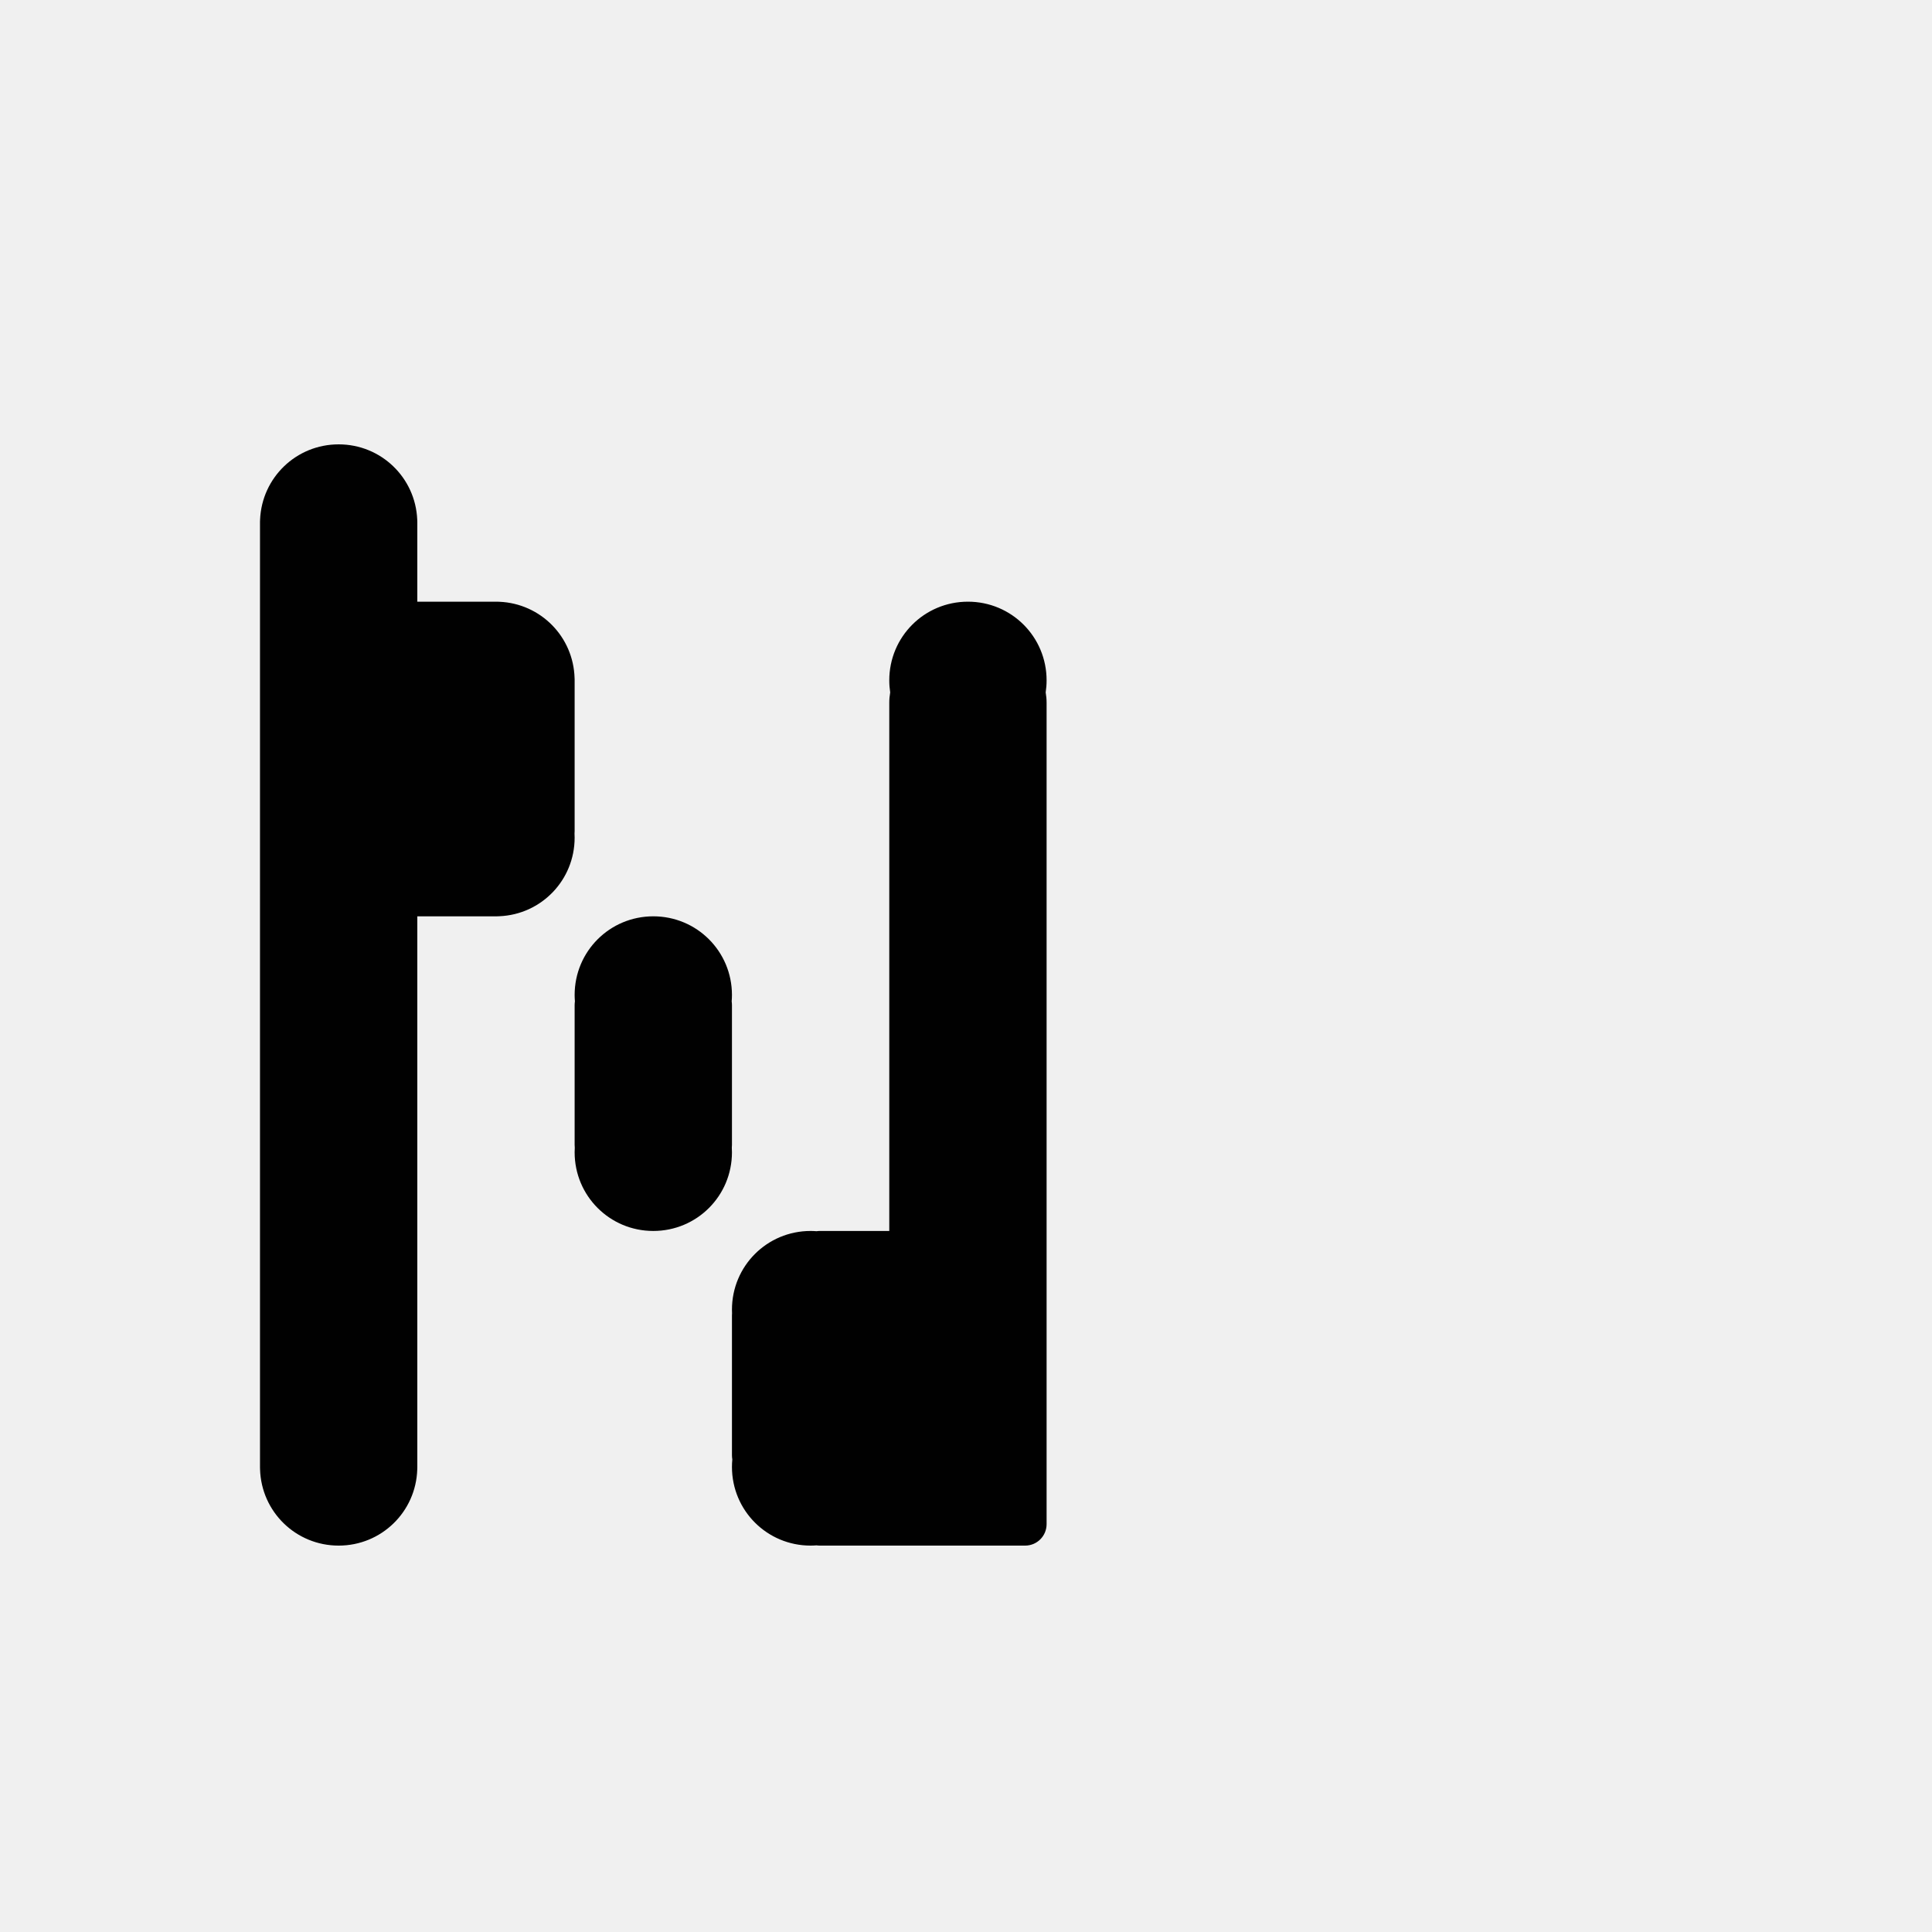
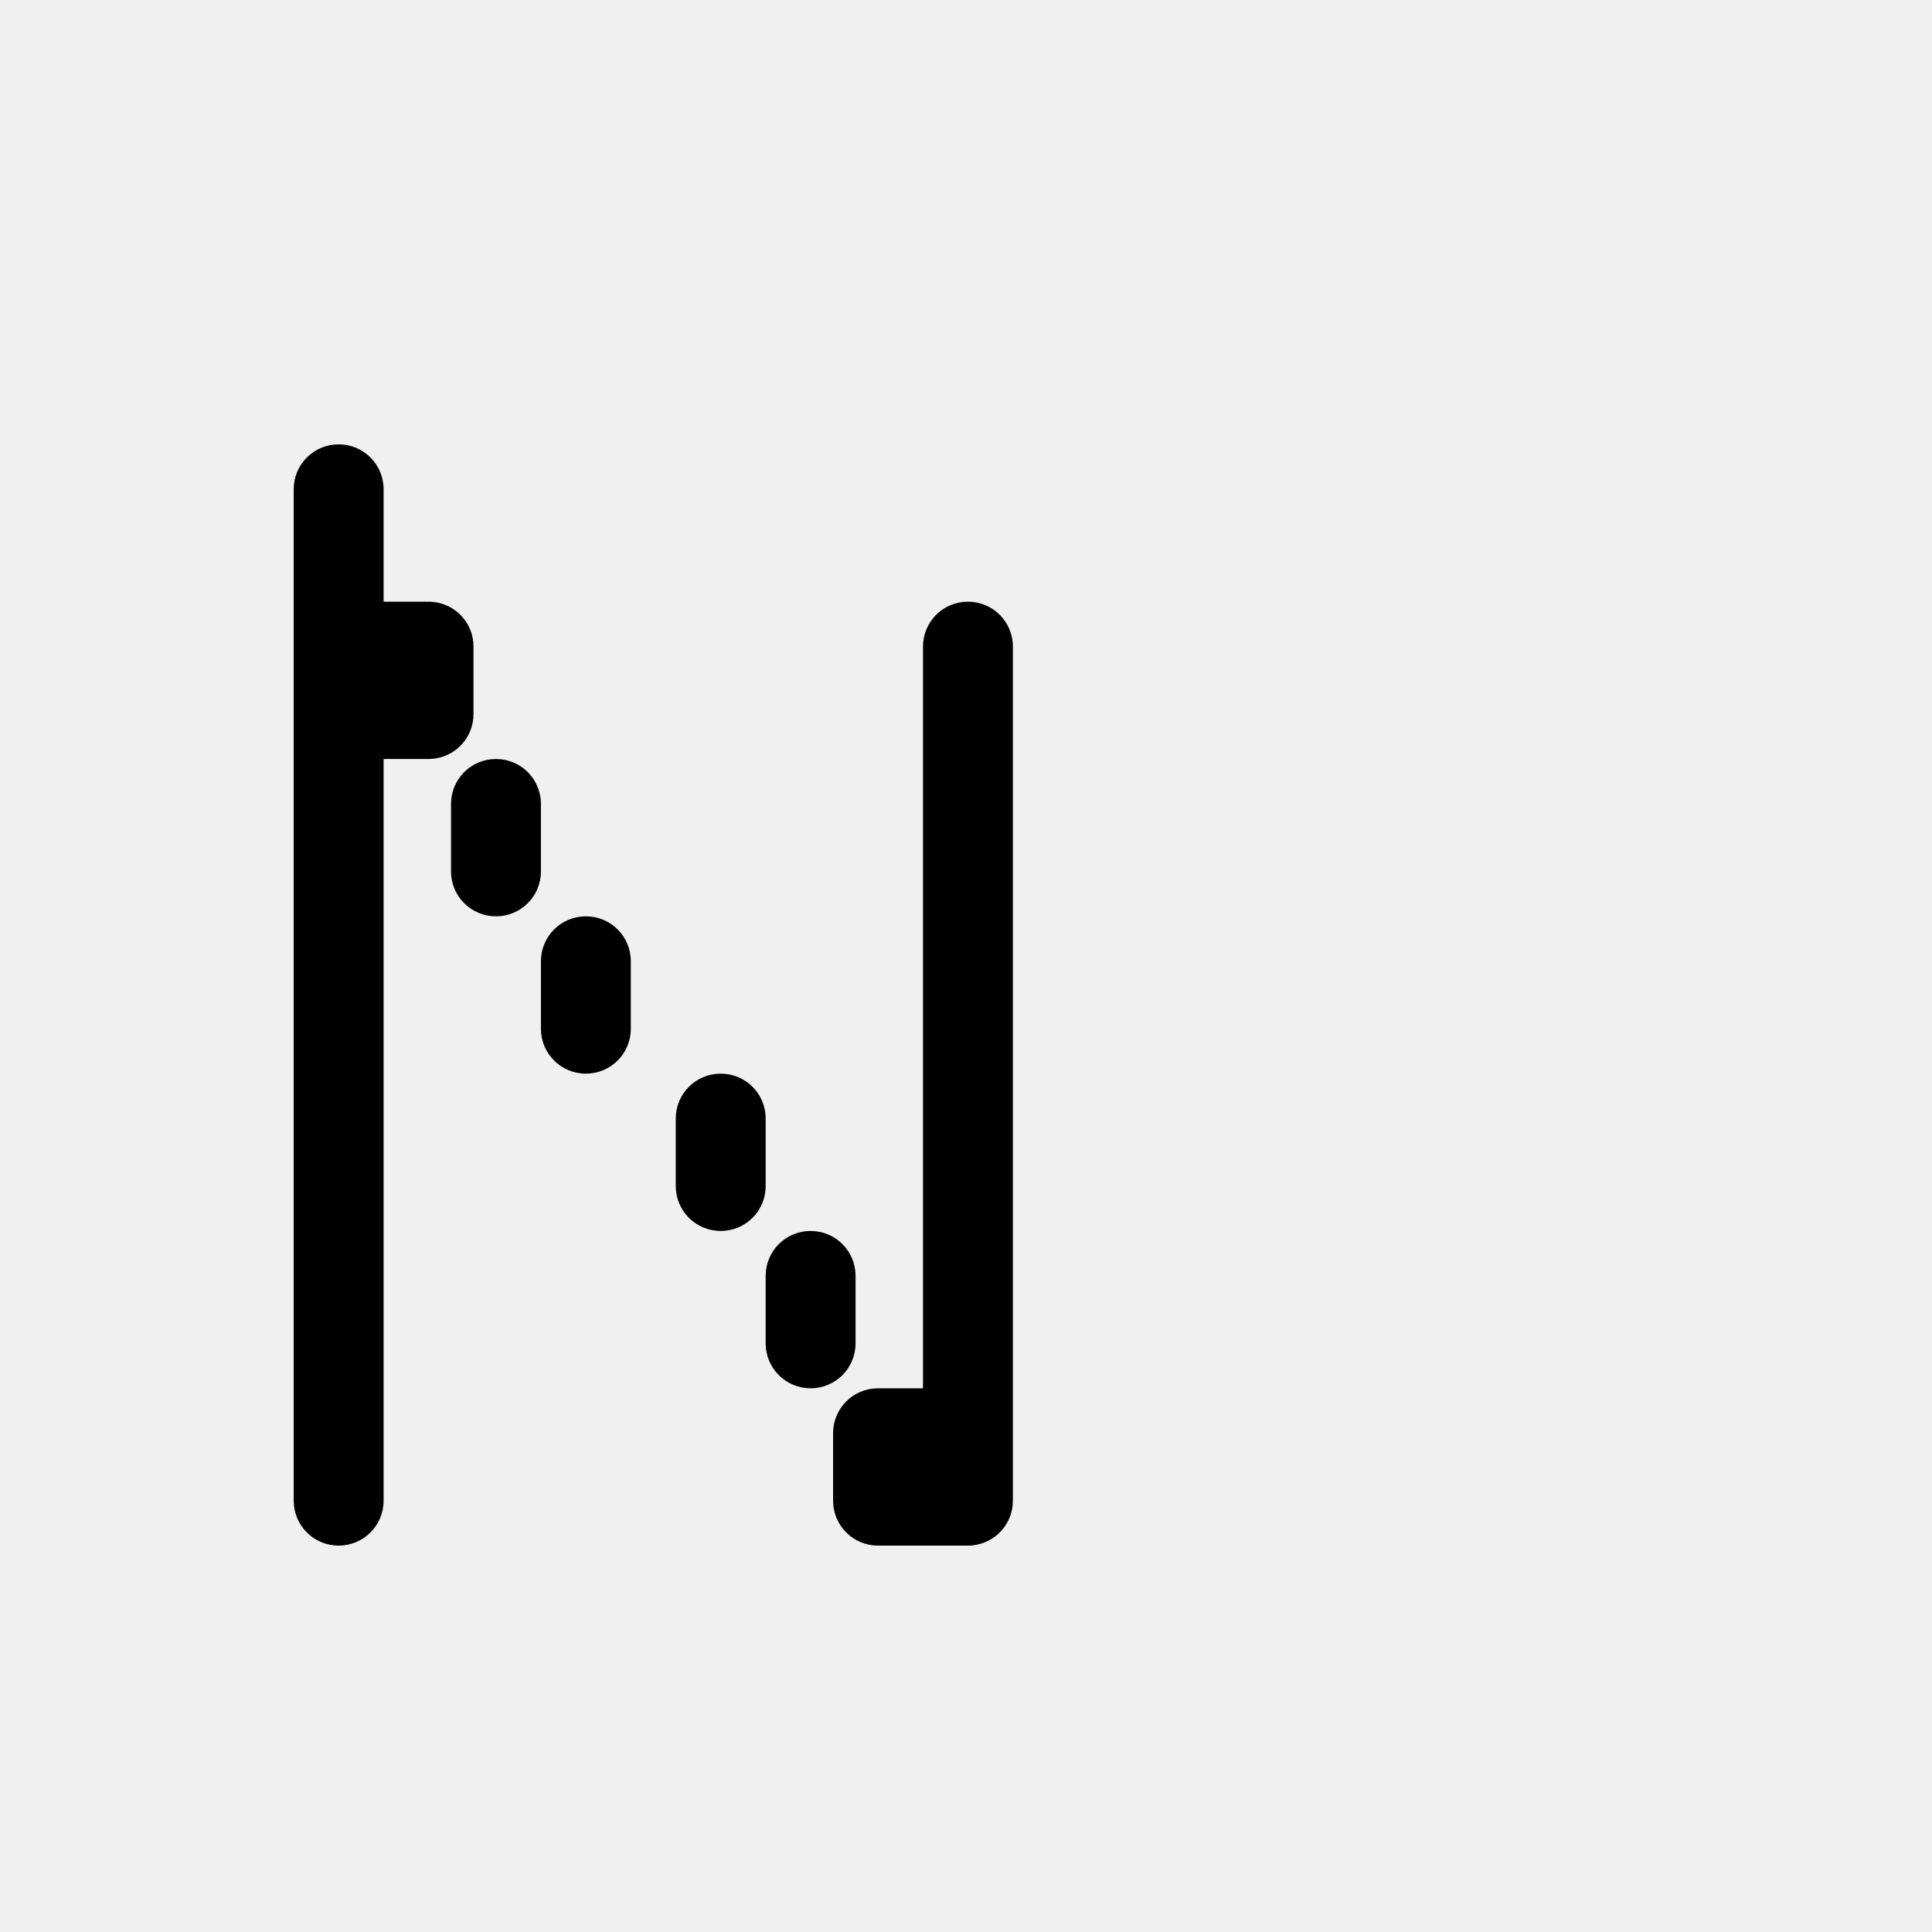
<svg xmlns="http://www.w3.org/2000/svg" width="1000" height="1000" viewBox="0 0 264.583 264.583" version="1.1" id="svg8">
  <defs id="defs2" />
  <g id="layer1" transform="translate(0,-32.41665)">
-     <path style="fill:#010101;fill-opacity:1;fill-rule:nonzero;stroke:#ffffff;stroke-width:0;stroke-miterlimit:4;stroke-dasharray:none;stroke-opacity:1;paint-order:normal" d="M 175.287 230 C 153.324 230 135.536 247.22 134.617 268.949 C 134.591 269.364 134.572 269.78 134.572 270.201 L 134.572 373.475 L 134.572 403.969 L 134.572 412.24 L 134.572 430.236 L 134.572 454.902 L 134.572 463.174 C 134.572 463.237 134.581 463.298 134.582 463.361 C 134.581 463.518 134.572 463.672 134.572 463.828 L 134.572 485.396 L 134.572 544.602 L 134.572 729.029 L 134.572 759.471 C 134.572 759.835 134.584 760.196 134.604 760.555 C 135.271 782.517 153.157 800 175.287 800 C 197.417 800 215.303 782.517 215.971 760.555 C 215.99 760.196 216.002 759.835 216.002 759.471 L 216.002 656.473 L 216.002 544.602 L 216.002 485.396 L 216.002 474.285 L 257.229 474.285 C 257.65 474.285 258.066 474.266 258.48 474.24 C 280.21 473.321 297.43 455.536 297.43 433.572 C 297.43 432.842 297.409 432.117 297.371 431.396 C 297.401 431.013 297.43 430.628 297.43 430.236 L 297.43 351.58 C 297.43 351.391 297.409 351.208 297.402 351.021 C 296.827 329.578 279.838 312.376 258.48 311.473 C 258.066 311.446 257.65 311.428 257.229 311.428 L 216.002 311.428 L 216.002 270.201 C 216.002 269.78 215.983 269.364 215.957 268.949 C 215.038 247.22 197.251 230 175.287 230 z M 501.002 311.428 C 478.446 311.428 460.287 329.587 460.287 352.143 C 460.287 354.27 460.448 356.359 460.76 358.396 C 460.455 360.128 460.287 361.909 460.287 363.73 L 460.287 525.377 L 460.287 544.602 L 460.287 637.143 L 424.256 637.143 C 423.711 637.143 423.18 637.194 422.656 637.27 C 421.638 637.194 420.611 637.143 419.572 637.143 C 397.017 637.143 378.859 655.302 378.859 677.857 C 378.859 678.514 378.878 679.167 378.908 679.816 C 378.884 680.148 378.859 680.48 378.859 680.818 L 378.859 753.244 C 378.859 753.984 378.932 754.703 379.045 755.41 C 378.925 756.686 378.859 757.977 378.859 759.285 C 378.859 781.841 397.017 800 419.572 800 C 420.611 800 421.638 799.949 422.656 799.873 C 423.18 799.948 423.711 800 424.256 800 L 471.398 800 L 530.604 800 C 536.759 800 541.715 795.045 541.715 788.889 L 541.715 729.684 L 541.715 707.459 L 541.715 682.541 L 541.715 648.254 L 541.715 524.594 L 541.715 485.396 L 541.715 363.73 C 541.715 361.907 541.548 360.126 541.242 358.393 C 541.553 356.356 541.715 354.269 541.715 352.143 C 541.715 329.587 523.558 311.428 501.002 311.428 z M 338.145 474.285 C 315.589 474.285 297.43 492.444 297.43 515 C 297.43 516.119 297.486 517.224 297.574 518.32 C 297.489 518.937 297.43 519.562 297.43 520.203 L 297.43 592.629 C 297.43 593.108 297.456 593.581 297.504 594.047 C 297.459 594.835 297.43 595.628 297.43 596.428 C 297.43 618.983 315.589 637.143 338.145 637.143 C 360.7 637.143 378.859 618.983 378.859 596.428 C 378.859 595.628 378.83 594.835 378.785 594.047 C 378.833 593.581 378.859 593.108 378.859 592.629 L 378.859 520.203 C 378.859 519.56 378.8 518.933 378.715 518.314 C 378.802 517.22 378.859 516.117 378.859 515 C 378.859 492.444 360.7 474.285 338.145 474.285 z " transform="matrix(0.2645833,0,0,0.2645833,0,32.41665)" id="rect848" />
+     <path style="fill:#010101;fill-opacity:1;fill-rule:nonzero;stroke:#ffffff;stroke-width:0;stroke-miterlimit:4;stroke-dasharray:none;stroke-opacity:1;paint-order:normal" d="M 175.287 230 C 162.398 230 152.021 240.376 152.021 253.266 L 152.021 288.162 L 152.021 369.75 L 152.021 487.441 L 152.021 591.863 L 152.021 672.771 L 152.021 749.008 L 152.021 776.734 C 152.021 789.624 162.398 800 175.287 800 C 188.177 800 198.553 789.624 198.553 776.734 L 198.553 741.838 L 198.553 606.707 L 198.553 520.084 L 198.553 438.137 L 198.553 392.857 L 221.82 392.857 L 222.338 392.857 C 222.531 392.857 222.718 392.838 222.908 392.828 C 222.982 392.825 223.055 392.822 223.129 392.818 C 223.282 392.808 223.435 392.802 223.586 392.785 C 235.643 391.887 245.086 381.886 245.086 369.592 L 245.086 334.695 C 245.086 322.396 235.636 312.392 223.572 311.5 C 223.442 311.486 223.309 311.48 223.178 311.471 C 223.075 311.465 222.972 311.46 222.869 311.455 C 222.692 311.447 222.517 311.428 222.338 311.428 L 221.82 311.428 L 198.553 311.428 L 198.553 262.805 L 198.553 253.266 C 198.553 240.376 188.177 230 175.287 230 z M 501.002 311.428 C 488.112 311.428 477.734 321.806 477.734 334.695 L 477.734 369.592 L 477.734 497.67 L 477.734 596.016 L 477.734 626.031 L 477.734 718.572 L 455.275 718.572 C 455.186 718.572 455.099 718.584 455.01 718.586 C 454.829 718.582 454.65 718.572 454.469 718.572 C 441.579 718.572 431.203 728.948 431.203 741.838 L 431.203 776.734 C 431.203 789.624 441.579 800 454.469 800 C 454.65 800 454.829 799.99 455.01 799.986 C 455.099 799.988 455.186 800 455.275 800 L 501.887 800 C 502.504 800 503.104 799.938 503.693 799.842 C 515.305 798.515 524.268 788.712 524.268 776.734 L 524.268 741.838 L 524.268 610.131 L 524.268 566.826 L 524.268 433.984 L 524.268 363.916 L 524.268 334.695 C 524.268 321.806 513.891 311.428 501.002 311.428 z M 256.715 392.857 C 243.825 392.857 233.449 403.234 233.449 416.123 L 233.449 451.02 C 233.449 463.909 243.825 474.285 256.715 474.285 C 269.604 474.285 279.982 463.909 279.982 451.02 L 279.982 416.123 C 279.982 403.234 269.604 392.857 256.715 392.857 z M 303.248 474.285 C 290.359 474.285 279.982 484.661 279.982 497.551 L 279.982 532.447 C 279.982 545.337 290.359 555.715 303.248 555.715 C 316.138 555.715 326.514 545.337 326.514 532.447 L 326.514 497.551 C 326.514 484.661 316.138 474.285 303.248 474.285 z M 373.041 555.715 C 360.152 555.715 349.773 566.091 349.773 578.98 L 349.773 613.877 C 349.773 626.766 360.152 637.143 373.041 637.143 C 385.93 637.143 396.307 626.766 396.307 613.877 L 396.307 578.98 C 396.307 566.091 385.93 555.715 373.041 555.715 z M 419.572 637.143 C 406.683 637.143 396.307 647.519 396.307 660.408 L 396.307 695.305 C 396.307 708.194 406.683 718.572 419.572 718.572 C 432.462 718.572 442.84 708.194 442.84 695.305 L 442.84 660.408 C 442.84 647.519 432.462 637.143 419.572 637.143 z " transform="matrix(0.2645833,0,0,0.2645833,0,32.41665)" id="rect848" />
  </g>
</svg>
